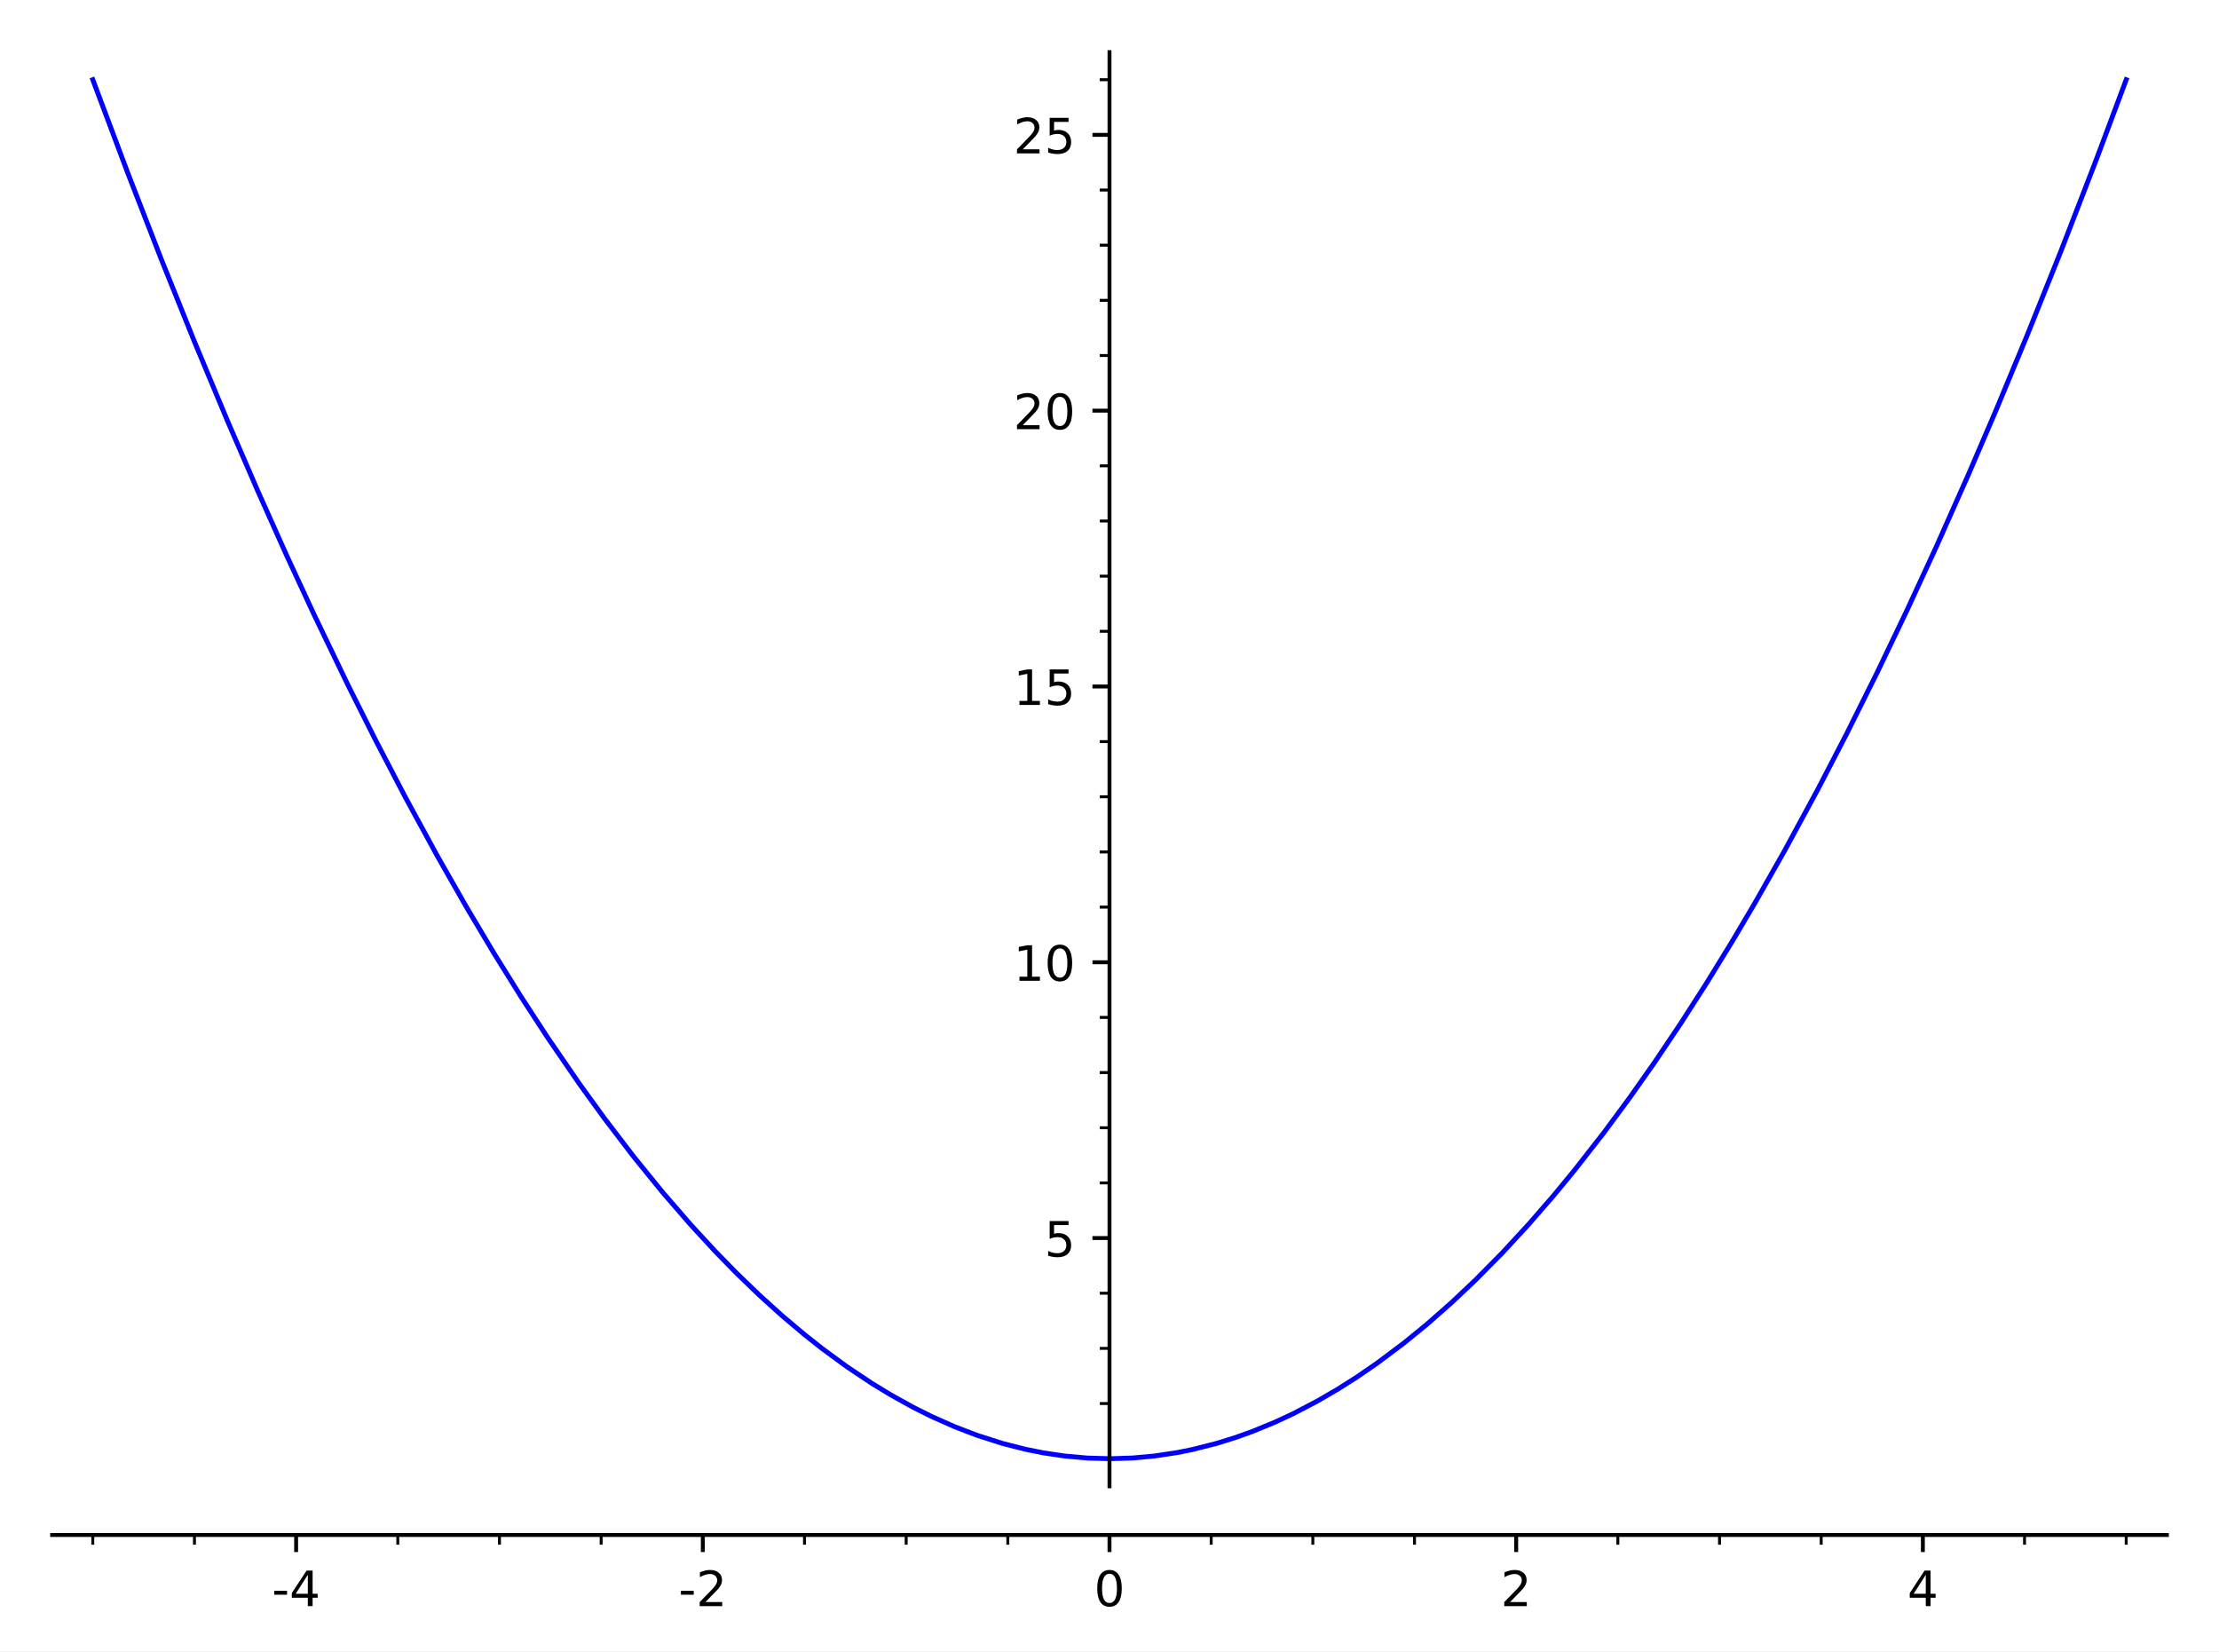
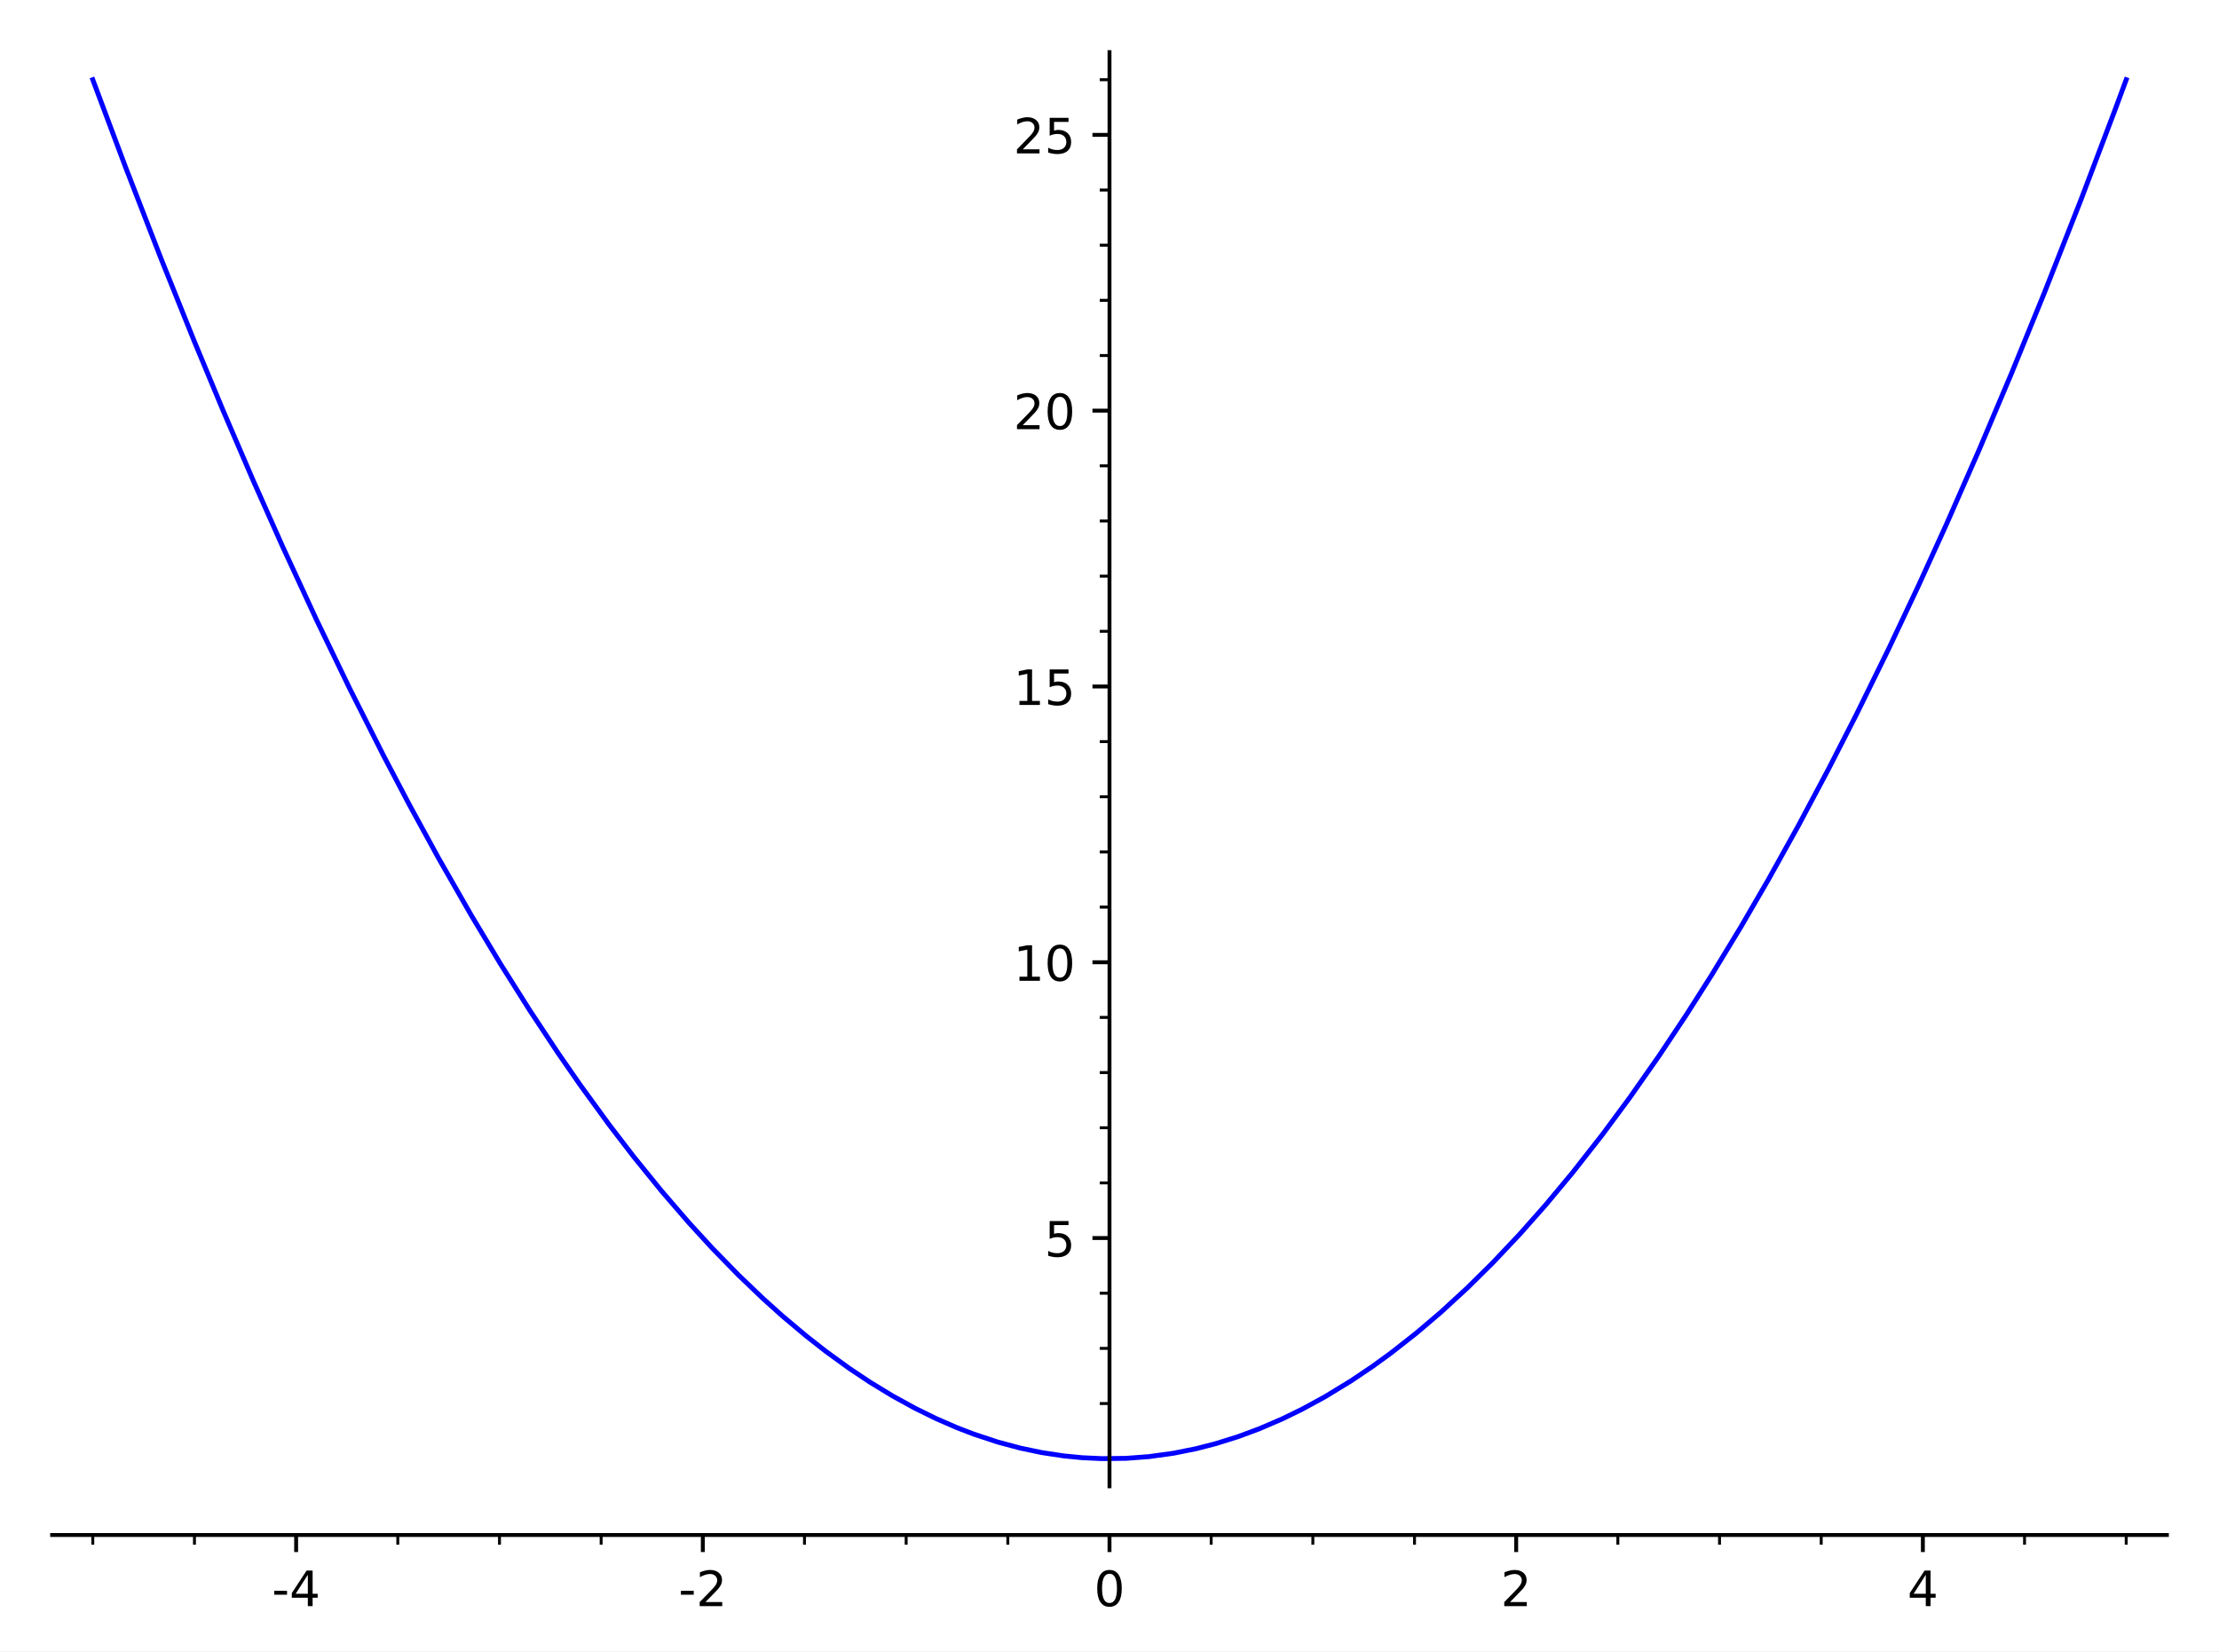
<svg xmlns="http://www.w3.org/2000/svg" xmlns:xlink="http://www.w3.org/1999/xlink" height="338.978pt" version="1.1" viewBox="0 0 455.56 338.978" width="455.56pt">
  <defs>
    <style type="text/css">
*{stroke-linecap:butt;stroke-linejoin:round;}
  </style>
  </defs>
  <g id="figure_1">
    <g id="patch_1">
      <path d="M 0 338.978  L 455.56 338.978  L 455.56 0  L 0 0  z " style="fill:#ffffff;" />
    </g>
    <g id="axes_1">
      <g id="patch_2">
        <path d="M 10.7 305.1  L 444.86 305.1  L 444.86 10.7  L 10.7 10.7  z " style="fill:#ffffff;" />
      </g>
      <g id="matplotlib.axis_1">
        <g id="xtick_1">
          <g id="line2d_1">
            <defs>
-               <path d="M 0 0  L 0 3.5  " id="m48bd09bedf" style="stroke:#000000;stroke-width:0.8;" />
-             </defs>
-             <g>
-               <use style="stroke:#000000;stroke-width:0.8;" x="60.795" xlink:href="#m48bd09bedf" y="315.1" />
+               <path d="M 0 0  L 0 3.5  " id="m1d359ab978" style="stroke:#000000;stroke-width:0.8;" />
+             </defs>
+             <g>
+               <use style="stroke:#000000;stroke-width:0.8;" x="60.795" xlink:href="#m1d359ab978" y="315.1" />
            </g>
          </g>
          <g id="text_1">
            <defs>
              <path d="M 4.891 31.391  L 31.203 31.391  L 31.203 23.391  L 4.891 23.391  z " id="DejaVuSans-2d" />
              <path d="M 37.797 64.312  L 12.891 25.391  L 37.797 25.391  z M 35.203 72.906  L 47.609 72.906  L 47.609 25.391  L 58.016 25.391  L 58.016 17.188  L 47.609 17.188  L 47.609 0  L 37.797 0  L 37.797 17.188  L 4.891 17.188  L 4.891 26.703  z " id="DejaVuSans-34" />
            </defs>
            <g transform="translate(55.81023 329.6984)scale(0.1 -0.1)">
              <use xlink:href="#DejaVuSans-2d" />
              <use x="36.084" xlink:href="#DejaVuSans-34" />
            </g>
          </g>
        </g>
        <g id="xtick_2">
          <g id="line2d_2">
            <g>
-               <use style="stroke:#000000;stroke-width:0.8;" x="144.288" xlink:href="#m48bd09bedf" y="315.1" />
+               <use style="stroke:#000000;stroke-width:0.8;" x="144.288" xlink:href="#m1d359ab978" y="315.1" />
            </g>
          </g>
          <g id="text_2">
            <defs>
              <path d="M 19.188 8.297  L 53.609 8.297  L 53.609 0  L 7.328 0  L 7.328 8.297  Q 12.938 14.109 22.625 23.891  Q 32.328 33.688 34.812 36.531  Q 39.547 41.844 41.422 45.531  Q 43.312 49.219 43.312 52.781  Q 43.312 58.594 39.234 62.25  Q 35.156 65.922 28.609 65.922  Q 23.969 65.922 18.812 64.312  Q 13.672 62.703 7.812 59.422  L 7.812 69.391  Q 13.766 71.781 18.938 73  Q 24.125 74.219 28.422 74.219  Q 39.75 74.219 46.484 68.547  Q 53.219 62.891 53.219 53.422  Q 53.219 48.922 51.531 44.891  Q 49.859 40.875 45.406 35.406  Q 44.188 33.984 37.641 27.219  Q 31.109 20.453 19.188 8.297  z " id="DejaVuSans-32" />
            </defs>
            <g transform="translate(139.3025 329.6984)scale(0.1 -0.1)">
              <use xlink:href="#DejaVuSans-2d" />
              <use x="36.084" xlink:href="#DejaVuSans-32" />
            </g>
          </g>
        </g>
        <g id="xtick_3">
          <g id="line2d_3">
            <g>
-               <use style="stroke:#000000;stroke-width:0.8;" x="227.78" xlink:href="#m48bd09bedf" y="315.1" />
+               <use style="stroke:#000000;stroke-width:0.8;" x="227.78" xlink:href="#m1d359ab978" y="315.1" />
            </g>
          </g>
          <g id="text_3">
            <defs>
              <path d="M 31.781 66.406  Q 24.172 66.406 20.328 58.906  Q 16.5 51.422 16.5 36.375  Q 16.5 21.391 20.328 13.891  Q 24.172 6.391 31.781 6.391  Q 39.453 6.391 43.281 13.891  Q 47.125 21.391 47.125 36.375  Q 47.125 51.422 43.281 58.906  Q 39.453 66.406 31.781 66.406  z M 31.781 74.219  Q 44.047 74.219 50.516 64.516  Q 56.984 54.828 56.984 36.375  Q 56.984 17.969 50.516 8.266  Q 44.047 -1.422 31.781 -1.422  Q 19.531 -1.422 13.062 8.266  Q 6.594 17.969 6.594 36.375  Q 6.594 54.828 13.062 64.516  Q 19.531 74.219 31.781 74.219  z " id="DejaVuSans-30" />
            </defs>
            <g transform="translate(224.5987 329.6984)scale(0.1 -0.1)">
              <use xlink:href="#DejaVuSans-30" />
            </g>
          </g>
        </g>
        <g id="xtick_4">
          <g id="line2d_4">
            <g>
-               <use style="stroke:#000000;stroke-width:0.8;" x="311.272" xlink:href="#m48bd09bedf" y="315.1" />
+               <use style="stroke:#000000;stroke-width:0.8;" x="311.272" xlink:href="#m1d359ab978" y="315.1" />
            </g>
          </g>
          <g id="text_4">
            <g transform="translate(308.0911 329.6984)scale(0.1 -0.1)">
              <use xlink:href="#DejaVuSans-32" />
            </g>
          </g>
        </g>
        <g id="xtick_5">
          <g id="line2d_5">
            <g>
-               <use style="stroke:#000000;stroke-width:0.8;" x="394.765" xlink:href="#m48bd09bedf" y="315.1" />
+               <use style="stroke:#000000;stroke-width:0.8;" x="394.765" xlink:href="#m1d359ab978" y="315.1" />
            </g>
          </g>
          <g id="text_5">
            <g transform="translate(391.5834 329.6984)scale(0.1 -0.1)">
              <use xlink:href="#DejaVuSans-34" />
            </g>
          </g>
        </g>
        <g id="xtick_6">
          <g id="line2d_6">
            <defs>
-               <path d="M 0 0  L 0 2  " id="mbc42f30ac7" style="stroke:#000000;stroke-width:0.6;" />
-             </defs>
-             <g>
-               <use style="stroke:#000000;stroke-width:0.6;" x="19.049" xlink:href="#mbc42f30ac7" y="315.1" />
+               <path d="M 0 0  L 0 2  " id="m1ecef301cb" style="stroke:#000000;stroke-width:0.6;" />
+             </defs>
+             <g>
+               <use style="stroke:#000000;stroke-width:0.6;" x="19.049" xlink:href="#m1ecef301cb" y="315.1" />
            </g>
          </g>
        </g>
        <g id="xtick_7">
          <g id="line2d_7">
            <g>
-               <use style="stroke:#000000;stroke-width:0.6;" x="39.922" xlink:href="#mbc42f30ac7" y="315.1" />
+               <use style="stroke:#000000;stroke-width:0.6;" x="39.922" xlink:href="#m1ecef301cb" y="315.1" />
            </g>
          </g>
        </g>
        <g id="xtick_8">
          <g id="line2d_8">
            <g>
-               <use style="stroke:#000000;stroke-width:0.6;" x="81.668" xlink:href="#mbc42f30ac7" y="315.1" />
+               <use style="stroke:#000000;stroke-width:0.6;" x="81.668" xlink:href="#m1ecef301cb" y="315.1" />
            </g>
          </g>
        </g>
        <g id="xtick_9">
          <g id="line2d_9">
            <g>
-               <use style="stroke:#000000;stroke-width:0.6;" x="102.542" xlink:href="#mbc42f30ac7" y="315.1" />
+               <use style="stroke:#000000;stroke-width:0.6;" x="102.542" xlink:href="#m1ecef301cb" y="315.1" />
            </g>
          </g>
        </g>
        <g id="xtick_10">
          <g id="line2d_10">
            <g>
-               <use style="stroke:#000000;stroke-width:0.6;" x="123.415" xlink:href="#mbc42f30ac7" y="315.1" />
+               <use style="stroke:#000000;stroke-width:0.6;" x="123.415" xlink:href="#m1ecef301cb" y="315.1" />
            </g>
          </g>
        </g>
        <g id="xtick_11">
          <g id="line2d_11">
            <g>
-               <use style="stroke:#000000;stroke-width:0.6;" x="165.161" xlink:href="#mbc42f30ac7" y="315.1" />
+               <use style="stroke:#000000;stroke-width:0.6;" x="165.161" xlink:href="#m1ecef301cb" y="315.1" />
            </g>
          </g>
        </g>
        <g id="xtick_12">
          <g id="line2d_12">
            <g>
-               <use style="stroke:#000000;stroke-width:0.6;" x="186.034" xlink:href="#mbc42f30ac7" y="315.1" />
+               <use style="stroke:#000000;stroke-width:0.6;" x="186.034" xlink:href="#m1ecef301cb" y="315.1" />
            </g>
          </g>
        </g>
        <g id="xtick_13">
          <g id="line2d_13">
            <g>
-               <use style="stroke:#000000;stroke-width:0.6;" x="206.907" xlink:href="#mbc42f30ac7" y="315.1" />
+               <use style="stroke:#000000;stroke-width:0.6;" x="206.907" xlink:href="#m1ecef301cb" y="315.1" />
            </g>
          </g>
        </g>
        <g id="xtick_14">
          <g id="line2d_14">
            <g>
-               <use style="stroke:#000000;stroke-width:0.6;" x="248.653" xlink:href="#mbc42f30ac7" y="315.1" />
+               <use style="stroke:#000000;stroke-width:0.6;" x="248.653" xlink:href="#m1ecef301cb" y="315.1" />
            </g>
          </g>
        </g>
        <g id="xtick_15">
          <g id="line2d_15">
            <g>
-               <use style="stroke:#000000;stroke-width:0.6;" x="269.526" xlink:href="#mbc42f30ac7" y="315.1" />
+               <use style="stroke:#000000;stroke-width:0.6;" x="269.526" xlink:href="#m1ecef301cb" y="315.1" />
            </g>
          </g>
        </g>
        <g id="xtick_16">
          <g id="line2d_16">
            <g>
-               <use style="stroke:#000000;stroke-width:0.6;" x="290.399" xlink:href="#mbc42f30ac7" y="315.1" />
+               <use style="stroke:#000000;stroke-width:0.6;" x="290.399" xlink:href="#m1ecef301cb" y="315.1" />
            </g>
          </g>
        </g>
        <g id="xtick_17">
          <g id="line2d_17">
            <g>
-               <use style="stroke:#000000;stroke-width:0.6;" x="332.145" xlink:href="#mbc42f30ac7" y="315.1" />
+               <use style="stroke:#000000;stroke-width:0.6;" x="332.145" xlink:href="#m1ecef301cb" y="315.1" />
            </g>
          </g>
        </g>
        <g id="xtick_18">
          <g id="line2d_18">
            <g>
-               <use style="stroke:#000000;stroke-width:0.6;" x="353.018" xlink:href="#mbc42f30ac7" y="315.1" />
+               <use style="stroke:#000000;stroke-width:0.6;" x="353.018" xlink:href="#m1ecef301cb" y="315.1" />
            </g>
          </g>
        </g>
        <g id="xtick_19">
          <g id="line2d_19">
            <g>
-               <use style="stroke:#000000;stroke-width:0.6;" x="373.892" xlink:href="#mbc42f30ac7" y="315.1" />
+               <use style="stroke:#000000;stroke-width:0.6;" x="373.892" xlink:href="#m1ecef301cb" y="315.1" />
            </g>
          </g>
        </g>
        <g id="xtick_20">
          <g id="line2d_20">
            <g>
-               <use style="stroke:#000000;stroke-width:0.6;" x="415.638" xlink:href="#mbc42f30ac7" y="315.1" />
+               <use style="stroke:#000000;stroke-width:0.6;" x="415.638" xlink:href="#m1ecef301cb" y="315.1" />
            </g>
          </g>
        </g>
        <g id="xtick_21">
          <g id="line2d_21">
            <g>
-               <use style="stroke:#000000;stroke-width:0.6;" x="436.511" xlink:href="#mbc42f30ac7" y="315.1" />
+               <use style="stroke:#000000;stroke-width:0.6;" x="436.511" xlink:href="#m1ecef301cb" y="315.1" />
            </g>
          </g>
        </g>
      </g>
      <g id="matplotlib.axis_2">
        <g id="ytick_1">
          <g id="line2d_22">
            <defs>
-               <path d="M 0 0  L -3.5 0  " id="m815a0eca26" style="stroke:#000000;stroke-width:0.8;" />
-             </defs>
-             <g>
-               <use style="stroke:#000000;stroke-width:0.8;" x="227.78" xlink:href="#m815a0eca26" y="254.146" />
+               <path d="M 0 0  L -3.5 0  " id="m52e0bad90f" style="stroke:#000000;stroke-width:0.8;" />
+             </defs>
+             <g>
+               <use style="stroke:#000000;stroke-width:0.8;" x="227.78" xlink:href="#m52e0bad90f" y="254.146" />
            </g>
          </g>
          <g id="text_6">
            <defs>
              <path d="M 10.797 72.906  L 49.516 72.906  L 49.516 64.594  L 19.828 64.594  L 19.828 46.734  Q 21.969 47.469 24.109 47.828  Q 26.266 48.188 28.422 48.188  Q 40.625 48.188 47.75 41.5  Q 54.891 34.812 54.891 23.391  Q 54.891 11.625 47.562 5.094  Q 40.234 -1.422 26.906 -1.422  Q 22.312 -1.422 17.547 -0.641  Q 12.797 0.141 7.719 1.703  L 7.719 11.625  Q 12.109 9.234 16.797 8.062  Q 21.484 6.891 26.703 6.891  Q 35.156 6.891 40.078 11.328  Q 45.016 15.766 45.016 23.391  Q 45.016 31 40.078 35.438  Q 35.156 39.891 26.703 39.891  Q 22.75 39.891 18.812 39.016  Q 14.891 38.141 10.797 36.281  z " id="DejaVuSans-35" />
            </defs>
            <g transform="translate(214.4175 257.9457)scale(0.1 -0.1)">
              <use xlink:href="#DejaVuSans-35" />
            </g>
          </g>
        </g>
        <g id="ytick_2">
          <g id="line2d_23">
            <g>
-               <use style="stroke:#000000;stroke-width:0.8;" x="227.78" xlink:href="#m815a0eca26" y="197.531" />
+               <use style="stroke:#000000;stroke-width:0.8;" x="227.78" xlink:href="#m52e0bad90f" y="197.531" />
            </g>
          </g>
          <g id="text_7">
            <defs>
              <path d="M 12.406 8.297  L 28.516 8.297  L 28.516 63.922  L 10.984 60.406  L 10.984 69.391  L 28.422 72.906  L 38.281 72.906  L 38.281 8.297  L 54.391 8.297  L 54.391 0  L 12.406 0  z " id="DejaVuSans-31" />
            </defs>
            <g transform="translate(208.055 201.3302)scale(0.1 -0.1)">
              <use xlink:href="#DejaVuSans-31" />
              <use x="63.623" xlink:href="#DejaVuSans-30" />
            </g>
          </g>
        </g>
        <g id="ytick_3">
          <g id="line2d_24">
            <g>
-               <use style="stroke:#000000;stroke-width:0.8;" x="227.78" xlink:href="#m815a0eca26" y="140.916" />
+               <use style="stroke:#000000;stroke-width:0.8;" x="227.78" xlink:href="#m52e0bad90f" y="140.916" />
            </g>
          </g>
          <g id="text_8">
            <g transform="translate(208.055 144.7148)scale(0.1 -0.1)">
              <use xlink:href="#DejaVuSans-31" />
              <use x="63.623" xlink:href="#DejaVuSans-35" />
            </g>
          </g>
        </g>
        <g id="ytick_4">
          <g id="line2d_25">
            <g>
-               <use style="stroke:#000000;stroke-width:0.8;" x="227.78" xlink:href="#m815a0eca26" y="84.3" />
+               <use style="stroke:#000000;stroke-width:0.8;" x="227.78" xlink:href="#m52e0bad90f" y="84.3" />
            </g>
          </g>
          <g id="text_9">
            <g transform="translate(208.055 88.0993)scale(0.1 -0.1)">
              <use xlink:href="#DejaVuSans-32" />
              <use x="63.623" xlink:href="#DejaVuSans-30" />
            </g>
          </g>
        </g>
        <g id="ytick_5">
          <g id="line2d_26">
            <g>
-               <use style="stroke:#000000;stroke-width:0.8;" x="227.78" xlink:href="#m815a0eca26" y="27.685" />
+               <use style="stroke:#000000;stroke-width:0.8;" x="227.78" xlink:href="#m52e0bad90f" y="27.685" />
            </g>
          </g>
          <g id="text_10">
            <g transform="translate(208.055 31.48385)scale(0.1 -0.1)">
              <use xlink:href="#DejaVuSans-32" />
              <use x="63.623" xlink:href="#DejaVuSans-35" />
            </g>
          </g>
        </g>
        <g id="ytick_6">
          <g id="line2d_27">
            <defs>
-               <path d="M 0 0  L -2 0  " id="mcf905bc770" style="stroke:#000000;stroke-width:0.6;" />
-             </defs>
-             <g>
-               <use style="stroke:#000000;stroke-width:0.6;" x="227.78" xlink:href="#mcf905bc770" y="299.439" />
+               <path d="M 0 0  L -2 0  " id="m544fc89d45" style="stroke:#000000;stroke-width:0.6;" />
+             </defs>
+             <g>
+               <use style="stroke:#000000;stroke-width:0.6;" x="227.78" xlink:href="#m544fc89d45" y="299.439" />
            </g>
          </g>
        </g>
        <g id="ytick_7">
          <g id="line2d_28">
            <g>
-               <use style="stroke:#000000;stroke-width:0.6;" x="227.78" xlink:href="#mcf905bc770" y="288.116" />
+               <use style="stroke:#000000;stroke-width:0.6;" x="227.78" xlink:href="#m544fc89d45" y="288.116" />
            </g>
          </g>
        </g>
        <g id="ytick_8">
          <g id="line2d_29">
            <g>
-               <use style="stroke:#000000;stroke-width:0.6;" x="227.78" xlink:href="#mcf905bc770" y="276.793" />
+               <use style="stroke:#000000;stroke-width:0.6;" x="227.78" xlink:href="#m544fc89d45" y="276.793" />
            </g>
          </g>
        </g>
        <g id="ytick_9">
          <g id="line2d_30">
            <g>
-               <use style="stroke:#000000;stroke-width:0.6;" x="227.78" xlink:href="#mcf905bc770" y="265.47" />
+               <use style="stroke:#000000;stroke-width:0.6;" x="227.78" xlink:href="#m544fc89d45" y="265.47" />
            </g>
          </g>
        </g>
        <g id="ytick_10">
          <g id="line2d_31">
            <g>
-               <use style="stroke:#000000;stroke-width:0.6;" x="227.78" xlink:href="#mcf905bc770" y="242.823" />
+               <use style="stroke:#000000;stroke-width:0.6;" x="227.78" xlink:href="#m544fc89d45" y="242.823" />
            </g>
          </g>
        </g>
        <g id="ytick_11">
          <g id="line2d_32">
            <g>
-               <use style="stroke:#000000;stroke-width:0.6;" x="227.78" xlink:href="#mcf905bc770" y="231.5" />
+               <use style="stroke:#000000;stroke-width:0.6;" x="227.78" xlink:href="#m544fc89d45" y="231.5" />
            </g>
          </g>
        </g>
        <g id="ytick_12">
          <g id="line2d_33">
            <g>
-               <use style="stroke:#000000;stroke-width:0.6;" x="227.78" xlink:href="#mcf905bc770" y="220.177" />
+               <use style="stroke:#000000;stroke-width:0.6;" x="227.78" xlink:href="#m544fc89d45" y="220.177" />
            </g>
          </g>
        </g>
        <g id="ytick_13">
          <g id="line2d_34">
            <g>
-               <use style="stroke:#000000;stroke-width:0.6;" x="227.78" xlink:href="#mcf905bc770" y="208.854" />
+               <use style="stroke:#000000;stroke-width:0.6;" x="227.78" xlink:href="#m544fc89d45" y="208.854" />
            </g>
          </g>
        </g>
        <g id="ytick_14">
          <g id="line2d_35">
            <g>
-               <use style="stroke:#000000;stroke-width:0.6;" x="227.78" xlink:href="#mcf905bc770" y="186.208" />
+               <use style="stroke:#000000;stroke-width:0.6;" x="227.78" xlink:href="#m544fc89d45" y="186.208" />
            </g>
          </g>
        </g>
        <g id="ytick_15">
          <g id="line2d_36">
            <g>
-               <use style="stroke:#000000;stroke-width:0.6;" x="227.78" xlink:href="#mcf905bc770" y="174.885" />
+               <use style="stroke:#000000;stroke-width:0.6;" x="227.78" xlink:href="#m544fc89d45" y="174.885" />
            </g>
          </g>
        </g>
        <g id="ytick_16">
          <g id="line2d_37">
            <g>
-               <use style="stroke:#000000;stroke-width:0.6;" x="227.78" xlink:href="#mcf905bc770" y="163.562" />
+               <use style="stroke:#000000;stroke-width:0.6;" x="227.78" xlink:href="#m544fc89d45" y="163.562" />
            </g>
          </g>
        </g>
        <g id="ytick_17">
          <g id="line2d_38">
            <g>
-               <use style="stroke:#000000;stroke-width:0.6;" x="227.78" xlink:href="#mcf905bc770" y="152.239" />
+               <use style="stroke:#000000;stroke-width:0.6;" x="227.78" xlink:href="#m544fc89d45" y="152.239" />
            </g>
          </g>
        </g>
        <g id="ytick_18">
          <g id="line2d_39">
            <g>
-               <use style="stroke:#000000;stroke-width:0.6;" x="227.78" xlink:href="#mcf905bc770" y="129.592" />
+               <use style="stroke:#000000;stroke-width:0.6;" x="227.78" xlink:href="#m544fc89d45" y="129.592" />
            </g>
          </g>
        </g>
        <g id="ytick_19">
          <g id="line2d_40">
            <g>
-               <use style="stroke:#000000;stroke-width:0.6;" x="227.78" xlink:href="#mcf905bc770" y="118.269" />
+               <use style="stroke:#000000;stroke-width:0.6;" x="227.78" xlink:href="#m544fc89d45" y="118.269" />
            </g>
          </g>
        </g>
        <g id="ytick_20">
          <g id="line2d_41">
            <g>
-               <use style="stroke:#000000;stroke-width:0.6;" x="227.78" xlink:href="#mcf905bc770" y="106.946" />
+               <use style="stroke:#000000;stroke-width:0.6;" x="227.78" xlink:href="#m544fc89d45" y="106.946" />
            </g>
          </g>
        </g>
        <g id="ytick_21">
          <g id="line2d_42">
            <g>
-               <use style="stroke:#000000;stroke-width:0.6;" x="227.78" xlink:href="#mcf905bc770" y="95.623" />
+               <use style="stroke:#000000;stroke-width:0.6;" x="227.78" xlink:href="#m544fc89d45" y="95.623" />
            </g>
          </g>
        </g>
        <g id="ytick_22">
          <g id="line2d_43">
            <g>
-               <use style="stroke:#000000;stroke-width:0.6;" x="227.78" xlink:href="#mcf905bc770" y="72.977" />
+               <use style="stroke:#000000;stroke-width:0.6;" x="227.78" xlink:href="#m544fc89d45" y="72.977" />
            </g>
          </g>
        </g>
        <g id="ytick_23">
          <g id="line2d_44">
            <g>
-               <use style="stroke:#000000;stroke-width:0.6;" x="227.78" xlink:href="#mcf905bc770" y="61.654" />
+               <use style="stroke:#000000;stroke-width:0.6;" x="227.78" xlink:href="#m544fc89d45" y="61.654" />
            </g>
          </g>
        </g>
        <g id="ytick_24">
          <g id="line2d_45">
            <g>
-               <use style="stroke:#000000;stroke-width:0.6;" x="227.78" xlink:href="#mcf905bc770" y="50.331" />
+               <use style="stroke:#000000;stroke-width:0.6;" x="227.78" xlink:href="#m544fc89d45" y="50.331" />
            </g>
          </g>
        </g>
        <g id="ytick_25">
          <g id="line2d_46">
            <g>
-               <use style="stroke:#000000;stroke-width:0.6;" x="227.78" xlink:href="#mcf905bc770" y="39.008" />
+               <use style="stroke:#000000;stroke-width:0.6;" x="227.78" xlink:href="#m544fc89d45" y="39.008" />
            </g>
          </g>
        </g>
        <g id="ytick_26">
          <g id="line2d_47">
            <g>
-               <use style="stroke:#000000;stroke-width:0.6;" x="227.78" xlink:href="#mcf905bc770" y="16.362" />
+               <use style="stroke:#000000;stroke-width:0.6;" x="227.78" xlink:href="#m544fc89d45" y="16.362" />
            </g>
          </g>
        </g>
      </g>
      <g id="line2d_48">
-         <path clip-path="url(#pb6e07f5bfc)" d="M 19.049 16.362  L 26.261 35.584  L 33.12 53.241  L 39.945 70.202  L 46.69 86.369  L 52.928 100.795  L 58.805 113.926  L 64.435 126.08  L 71.416 140.583  L 77.179 152.076  L 83.236 163.692  L 89.81 175.759  L 95.62 185.955  L 101.371 195.617  L 107.004 204.664  L 112.487 213.073  L 119.009 222.568  L 124.015 229.482  L 130.152 237.511  L 136.013 244.724  L 141.777 251.381  L 146.779 256.809  L 151.097 261.233  L 155.804 265.779  L 160.479 270.01  L 165.06 273.88  L 168.788 276.828  L 173.829 280.527  L 179.061 284.017  L 182.853 286.324  L 187.502 288.898  L 191.272 290.779  L 195.957 292.859  L 200.587 294.634  L 205.795 296.299  L 210.426 297.482  L 214.234 298.247  L 218.68 298.901  L 223.286 299.308  L 228.031 299.438  L 232.493 299.294  L 237.003 298.886  L 241.746 298.171  L 244.807 297.555  L 249.819 296.283  L 253.808 295.037  L 257.162 293.83  L 261.727 291.951  L 265.461 290.213  L 270.415 287.628  L 274.596 285.199  L 278.38 282.804  L 282.649 279.878  L 288.198 275.721  L 292.802 271.969  L 297.888 267.504  L 302.957 262.719  L 308.524 257.079  L 313.851 251.305  L 319.063 245.3  L 323.216 240.261  L 329.282 232.499  L 334.64 225.246  L 339.738 217.998  L 345.028 210.121  L 350.489 201.607  L 355.718 193.09  L 360.322 185.298  L 366.397 174.595  L 373.212 162.018  L 379.022 150.819  L 385.421 137.977  L 391.479 125.329  L 397.503 112.279  L 404.138 97.36  L 409.845 84.069  L 416.131 68.941  L 423.086 51.603  L 430.386 32.729  L 436.511 16.362  L 436.511 16.362  " style="fill:none;stroke:#0000ff;stroke-linecap:square;" />
+         <path clip-path="url(#pf40f56f0dc)" d="M 19.049 16.362  L 25.738 34.213  L 33.023 52.996  L 39.933 70.172  L 45.774 84.208  L 51.988 98.655  L 58.073 112.314  L 64.989 127.255  L 71.805 141.371  L 78.751 155.136  L 84.017 165.155  L 90.049 176.186  L 96.798 187.969  L 102.783 197.924  L 108.729 207.352  L 114.543 216.127  L 119.098 222.694  L 125.117 230.96  L 130.091 237.434  L 135.818 244.491  L 141.478 251.047  L 146.277 256.279  L 151.617 261.749  L 156.739 266.648  L 160.671 270.178  L 165.544 274.273  L 169.531 277.394  L 174.353 280.893  L 178.599 283.724  L 183.199 286.525  L 187.848 289.078  L 192.185 291.207  L 196.491 293.078  L 199.931 294.4  L 204.866 296.027  L 209.47 297.261  L 213.856 298.179  L 218.351 298.861  L 222.128 299.231  L 226.192 299.422  L 231.189 299.363  L 235.905 299.01  L 240.886 298.323  L 245.601 297.375  L 249.54 296.362  L 254.191 294.907  L 258.488 293.312  L 263.263 291.259  L 267.318 289.282  L 271.913 286.784  L 277.316 283.495  L 281.788 280.487  L 285.52 277.778  L 290.779 273.652  L 295.853 269.331  L 301.194 264.421  L 306.442 259.235  L 311.99 253.364  L 317.318 247.35  L 322.8 240.776  L 328.971 232.909  L 334.557 225.36  L 340.629 216.697  L 346.246 208.255  L 351.421 200.114  L 357.369 190.328  L 363.025 180.596  L 369.221 169.456  L 375.385 157.88  L 381.103 146.702  L 387.755 133.161  L 393.878 120.187  L 399.638 107.541  L 406.354 92.249  L 412.931 76.706  L 419.756 59.983  L 427.222 40.995  L 434.213 22.558  L 436.511 16.362  L 436.511 16.362  " style="fill:none;stroke:#0000ff;stroke-linecap:square;" />
      </g>
      <g id="patch_3">
        <path d="M 227.78 305.1  L 227.78 10.7  " style="fill:none;stroke:#000000;stroke-linecap:square;stroke-linejoin:miter;stroke-width:0.8;" />
      </g>
      <g id="patch_4">
        <path d="M 10.7 315.1  L 444.86 315.1  " style="fill:none;stroke:#000000;stroke-linecap:square;stroke-linejoin:miter;stroke-width:0.8;" />
      </g>
    </g>
  </g>
  <defs>
-     <clipPath id="pb6e07f5bfc">
+     <clipPath id="pf40f56f0dc">
      <rect height="294.4" width="434.16" x="10.7" y="10.7" />
    </clipPath>
  </defs>
</svg>
